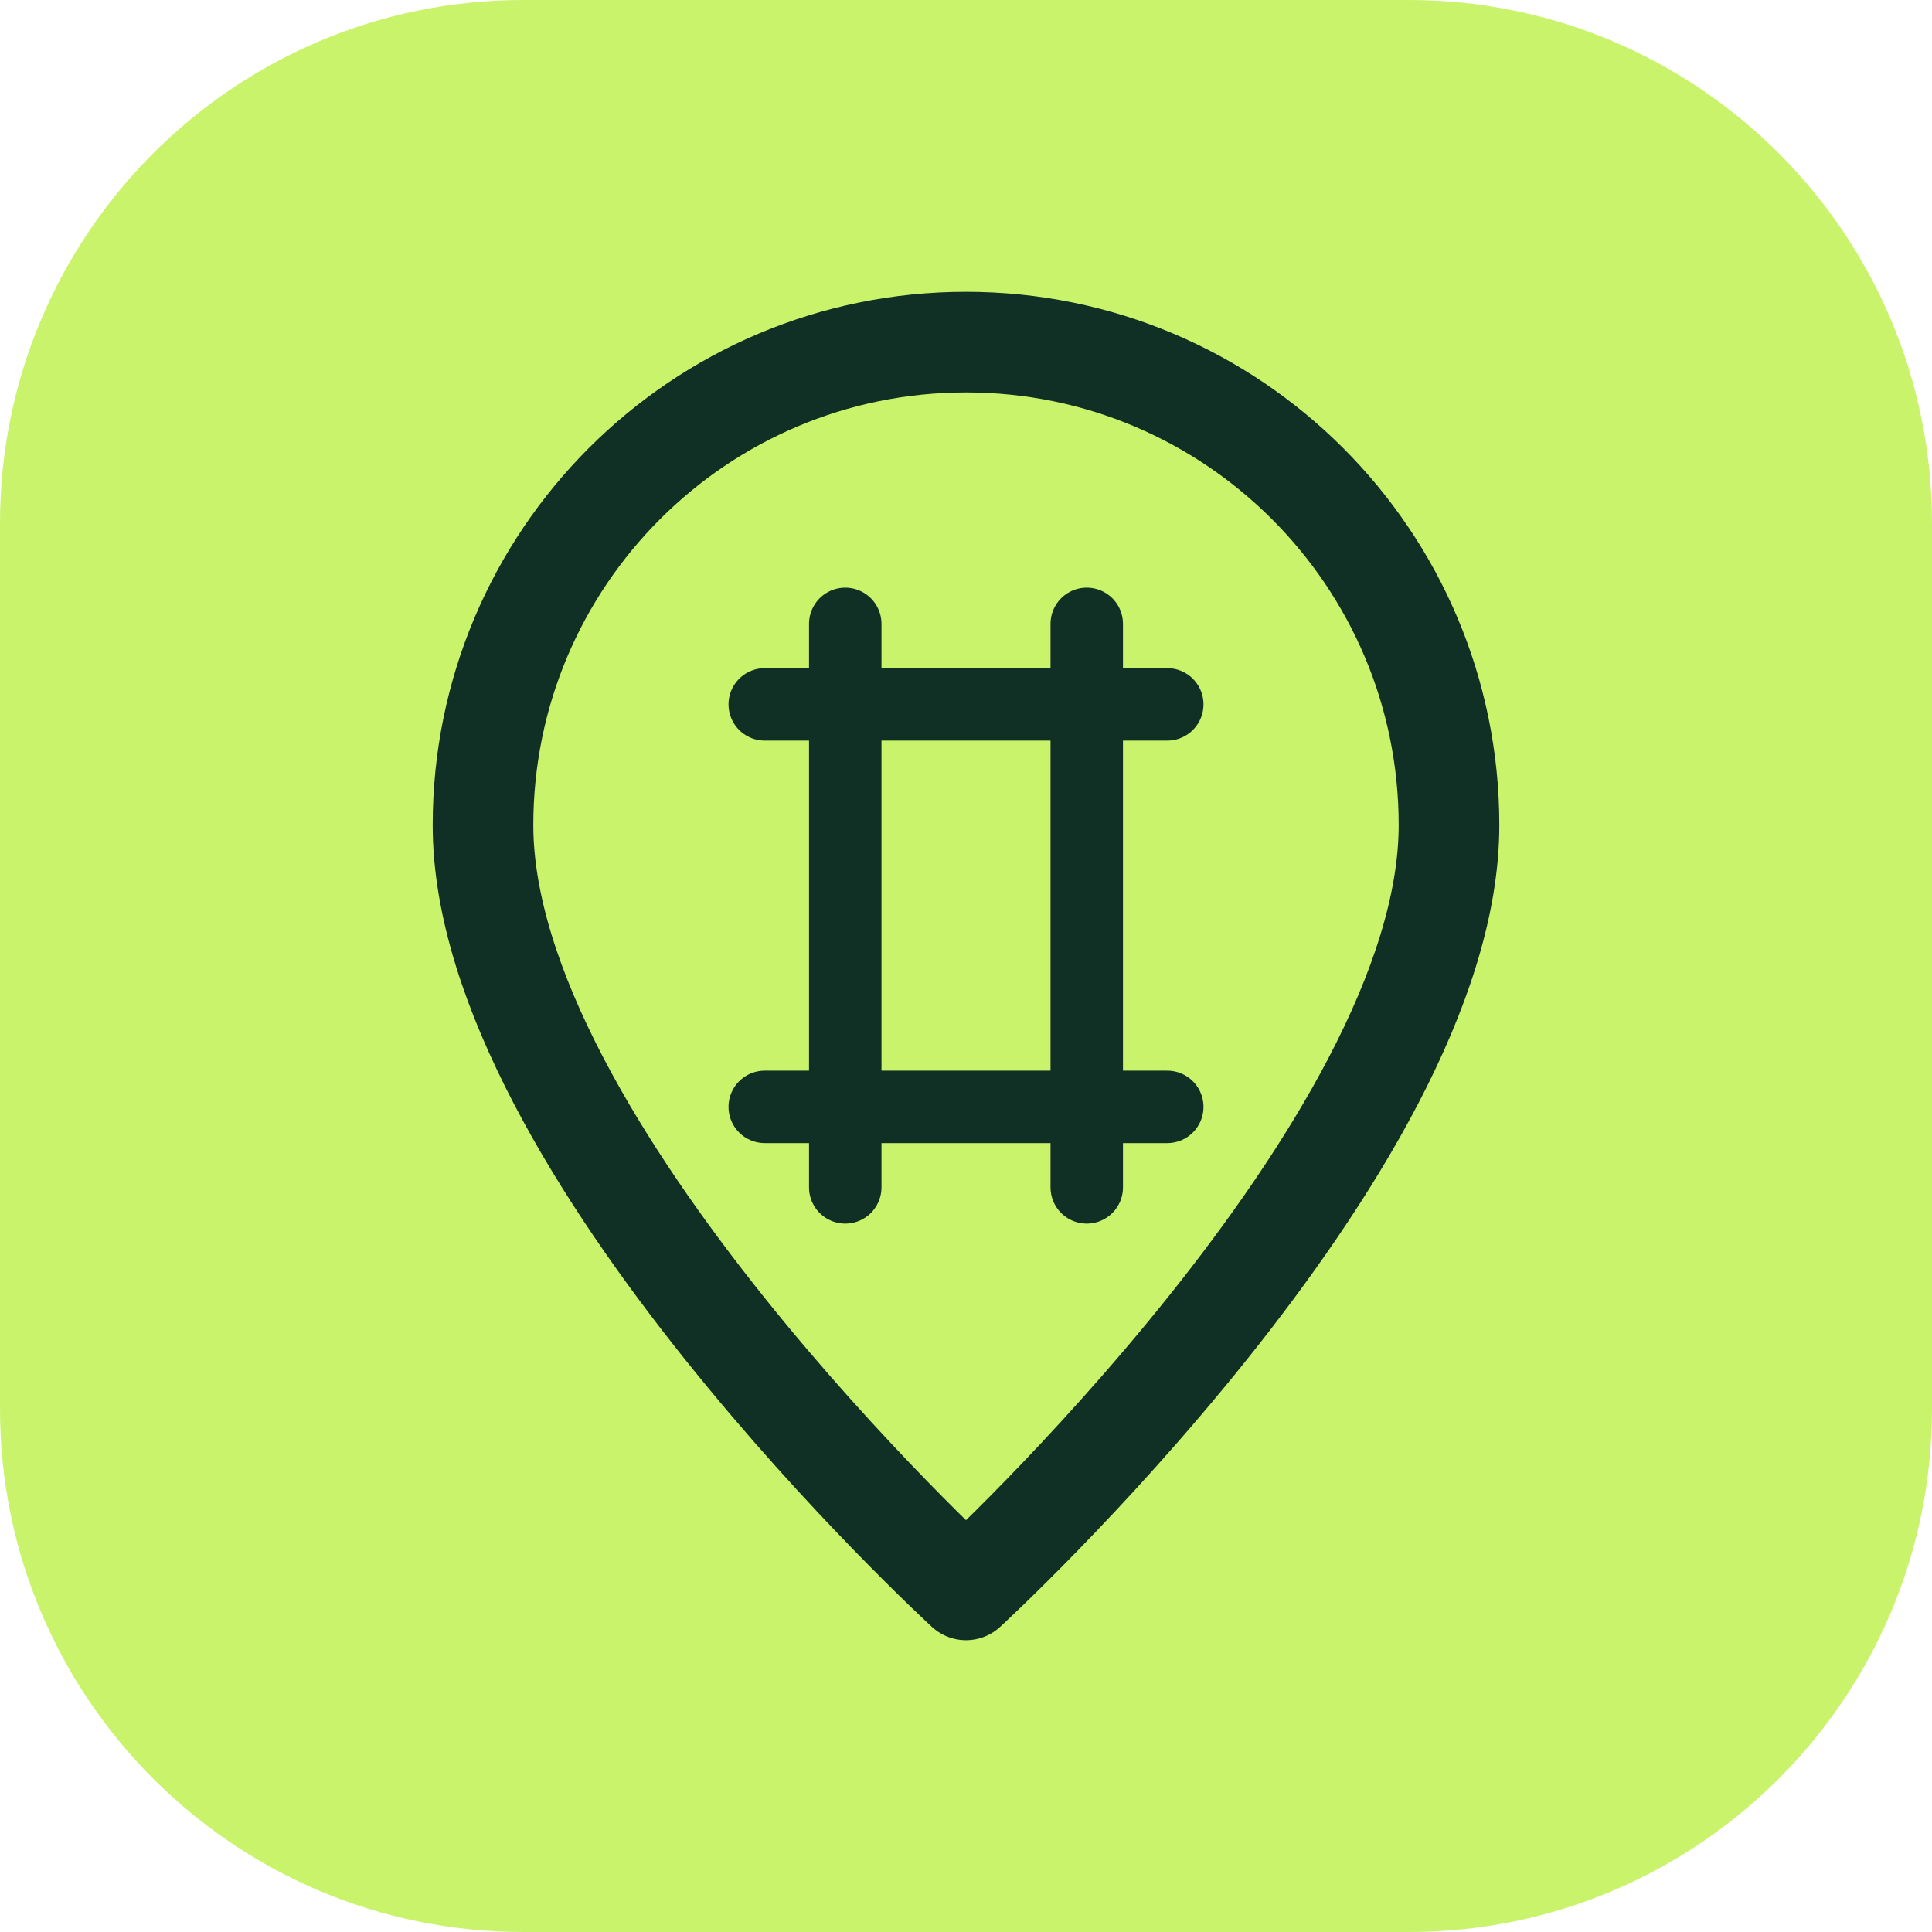
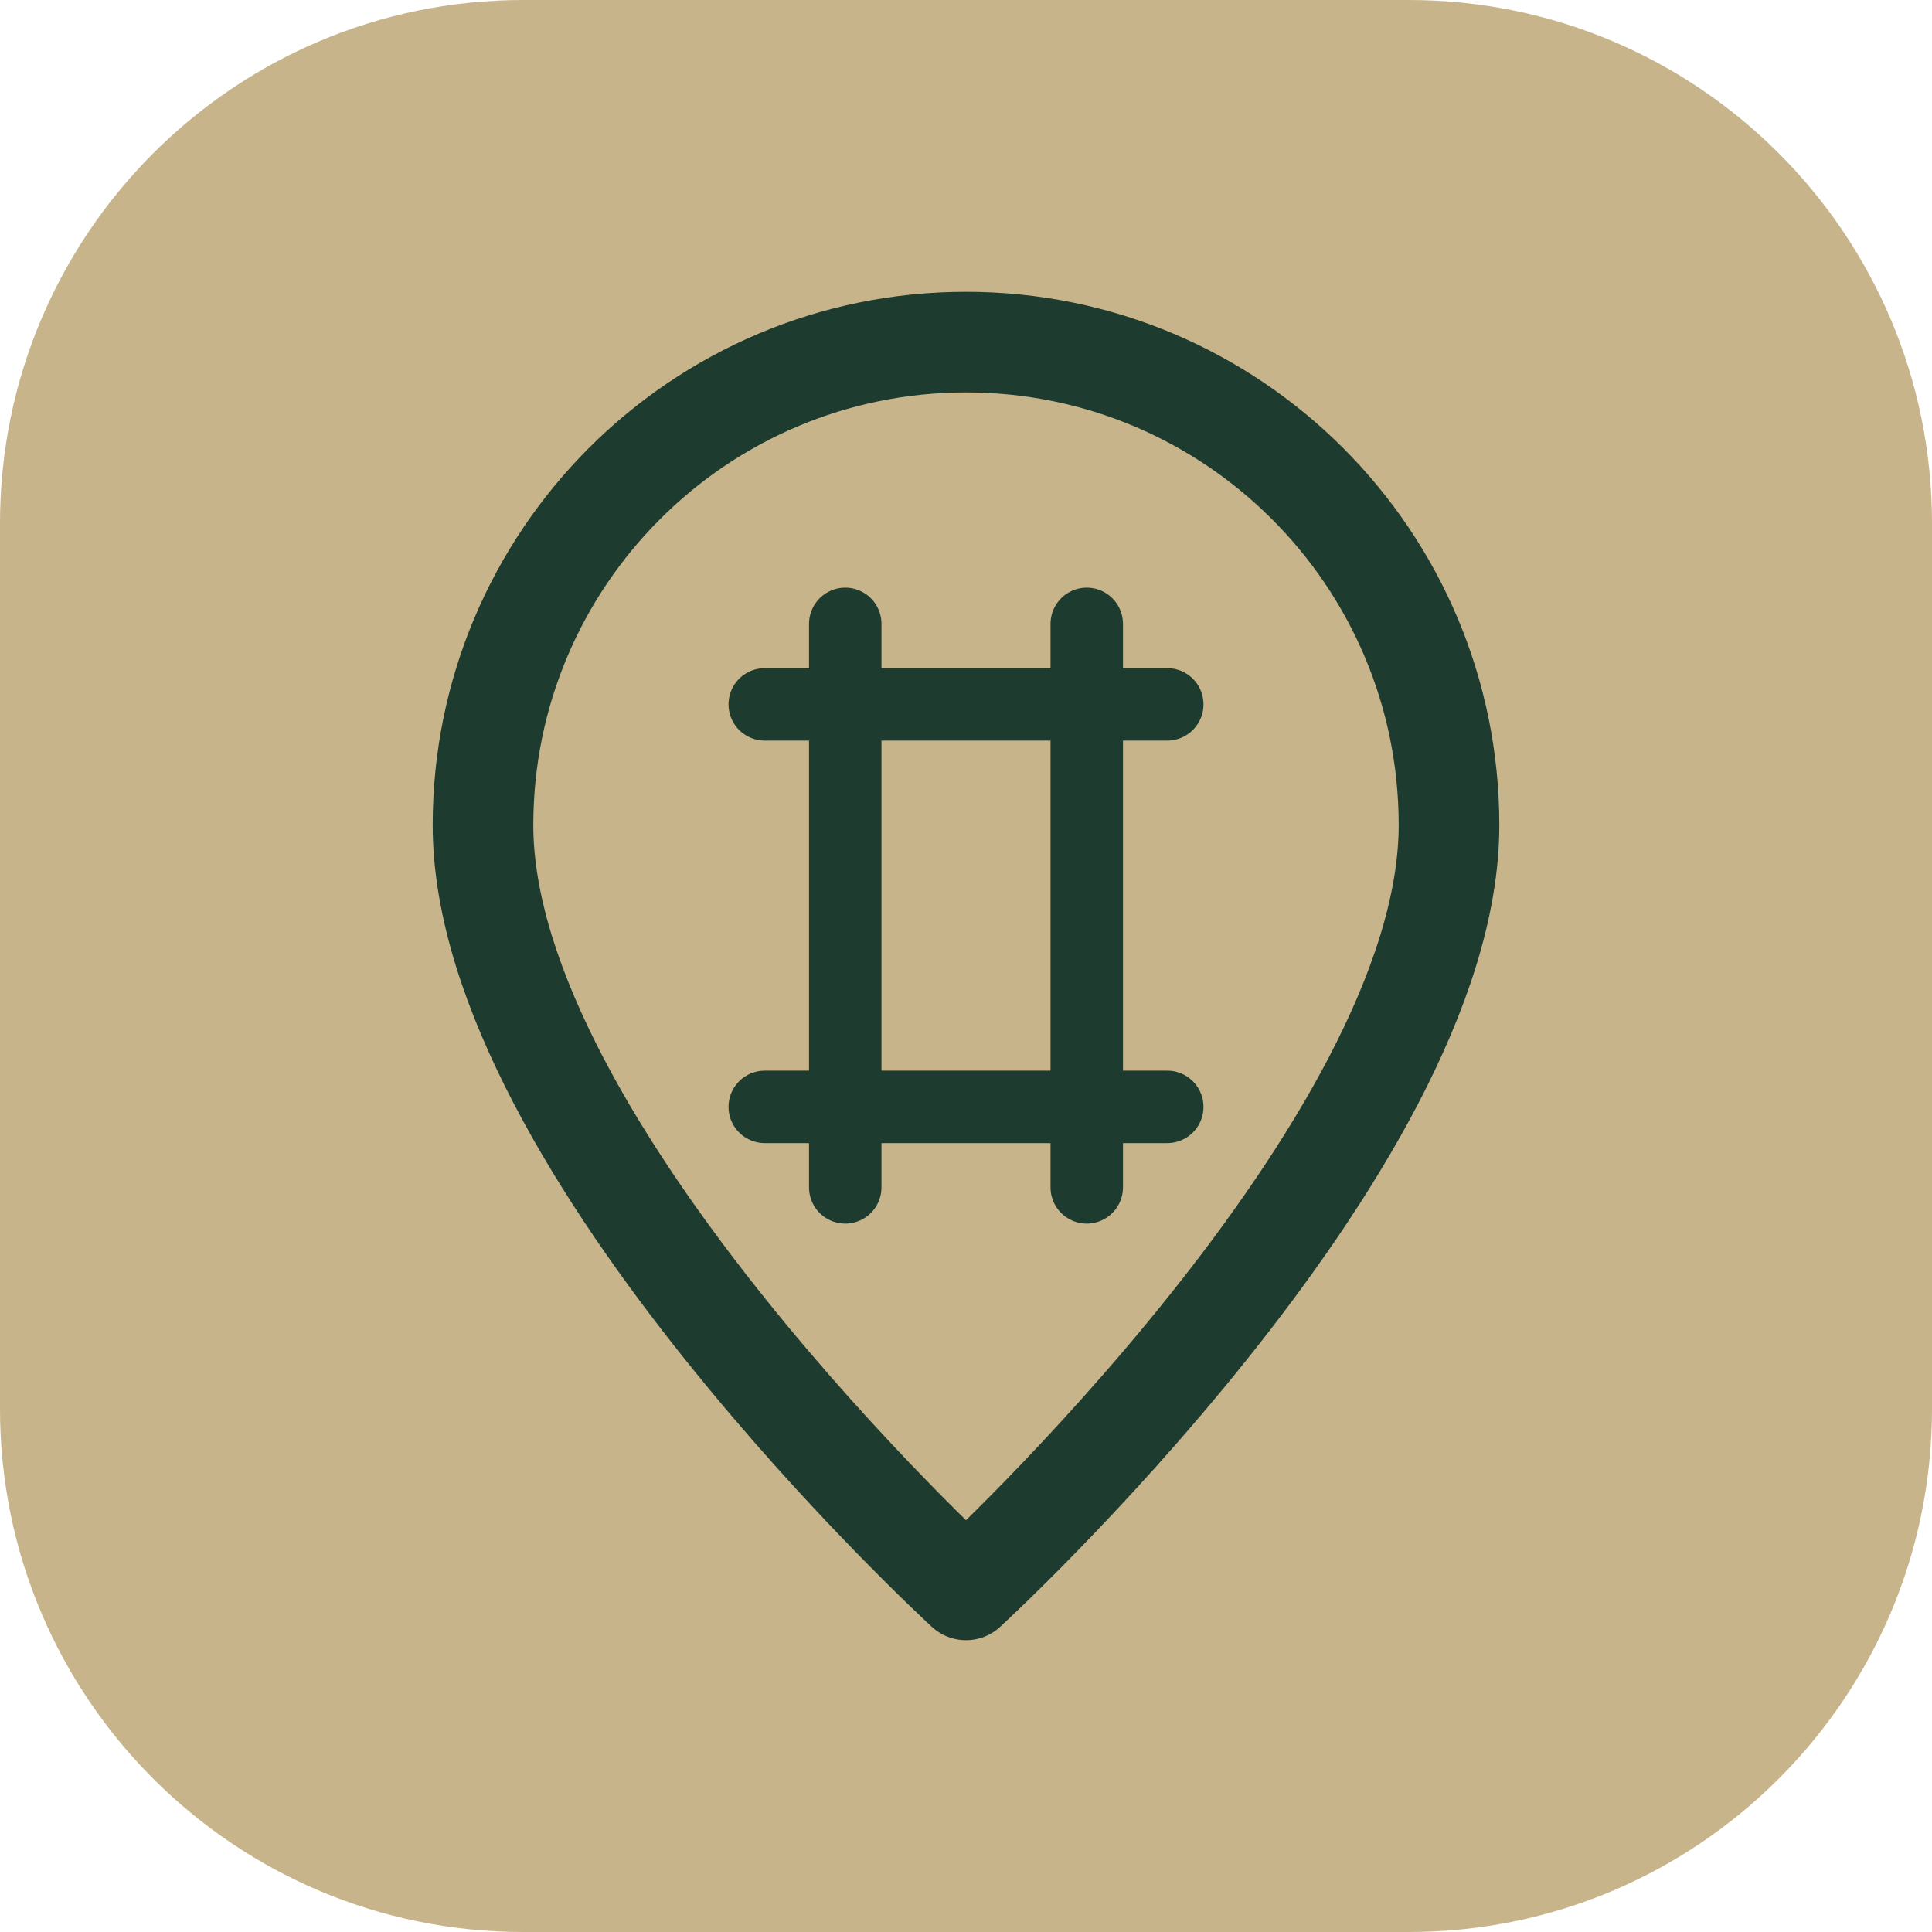
<svg xmlns="http://www.w3.org/2000/svg" viewBox="0 0 48 48">
-   <rect width="48" height="48" rx="13" fill="#C9F36B" />
-   <path d="M24 8.5a12 12 0 0 0-12 12c0 8 12 19 12 19s12-11 12-19a12 12 0 0 0-12-12Z" fill="none" stroke="#102F25" stroke-width="2.5" stroke-linejoin="round" />
-   <path d="M19 17.5h10m-10 10h10m-8-12v14m6-14v14" fill="none" stroke="#102F25" stroke-width="1.8" stroke-linecap="round" />
+   <rect width="48" height="48" rx="13" fill="#C8B48A" />
+   <path d="M24 8.5a12 12 0 0 0-12 12c0 8 12 19 12 19s12-11 12-19a12 12 0 0 0-12-12Z" fill="none" stroke="#1E3B2F" stroke-width="2.5" stroke-linejoin="round" />
+   <path d="M19 17.5h10m-10 10h10m-8-12v14m6-14v14" fill="none" stroke="#1E3B2F" stroke-width="1.8" stroke-linecap="round" />
</svg>
